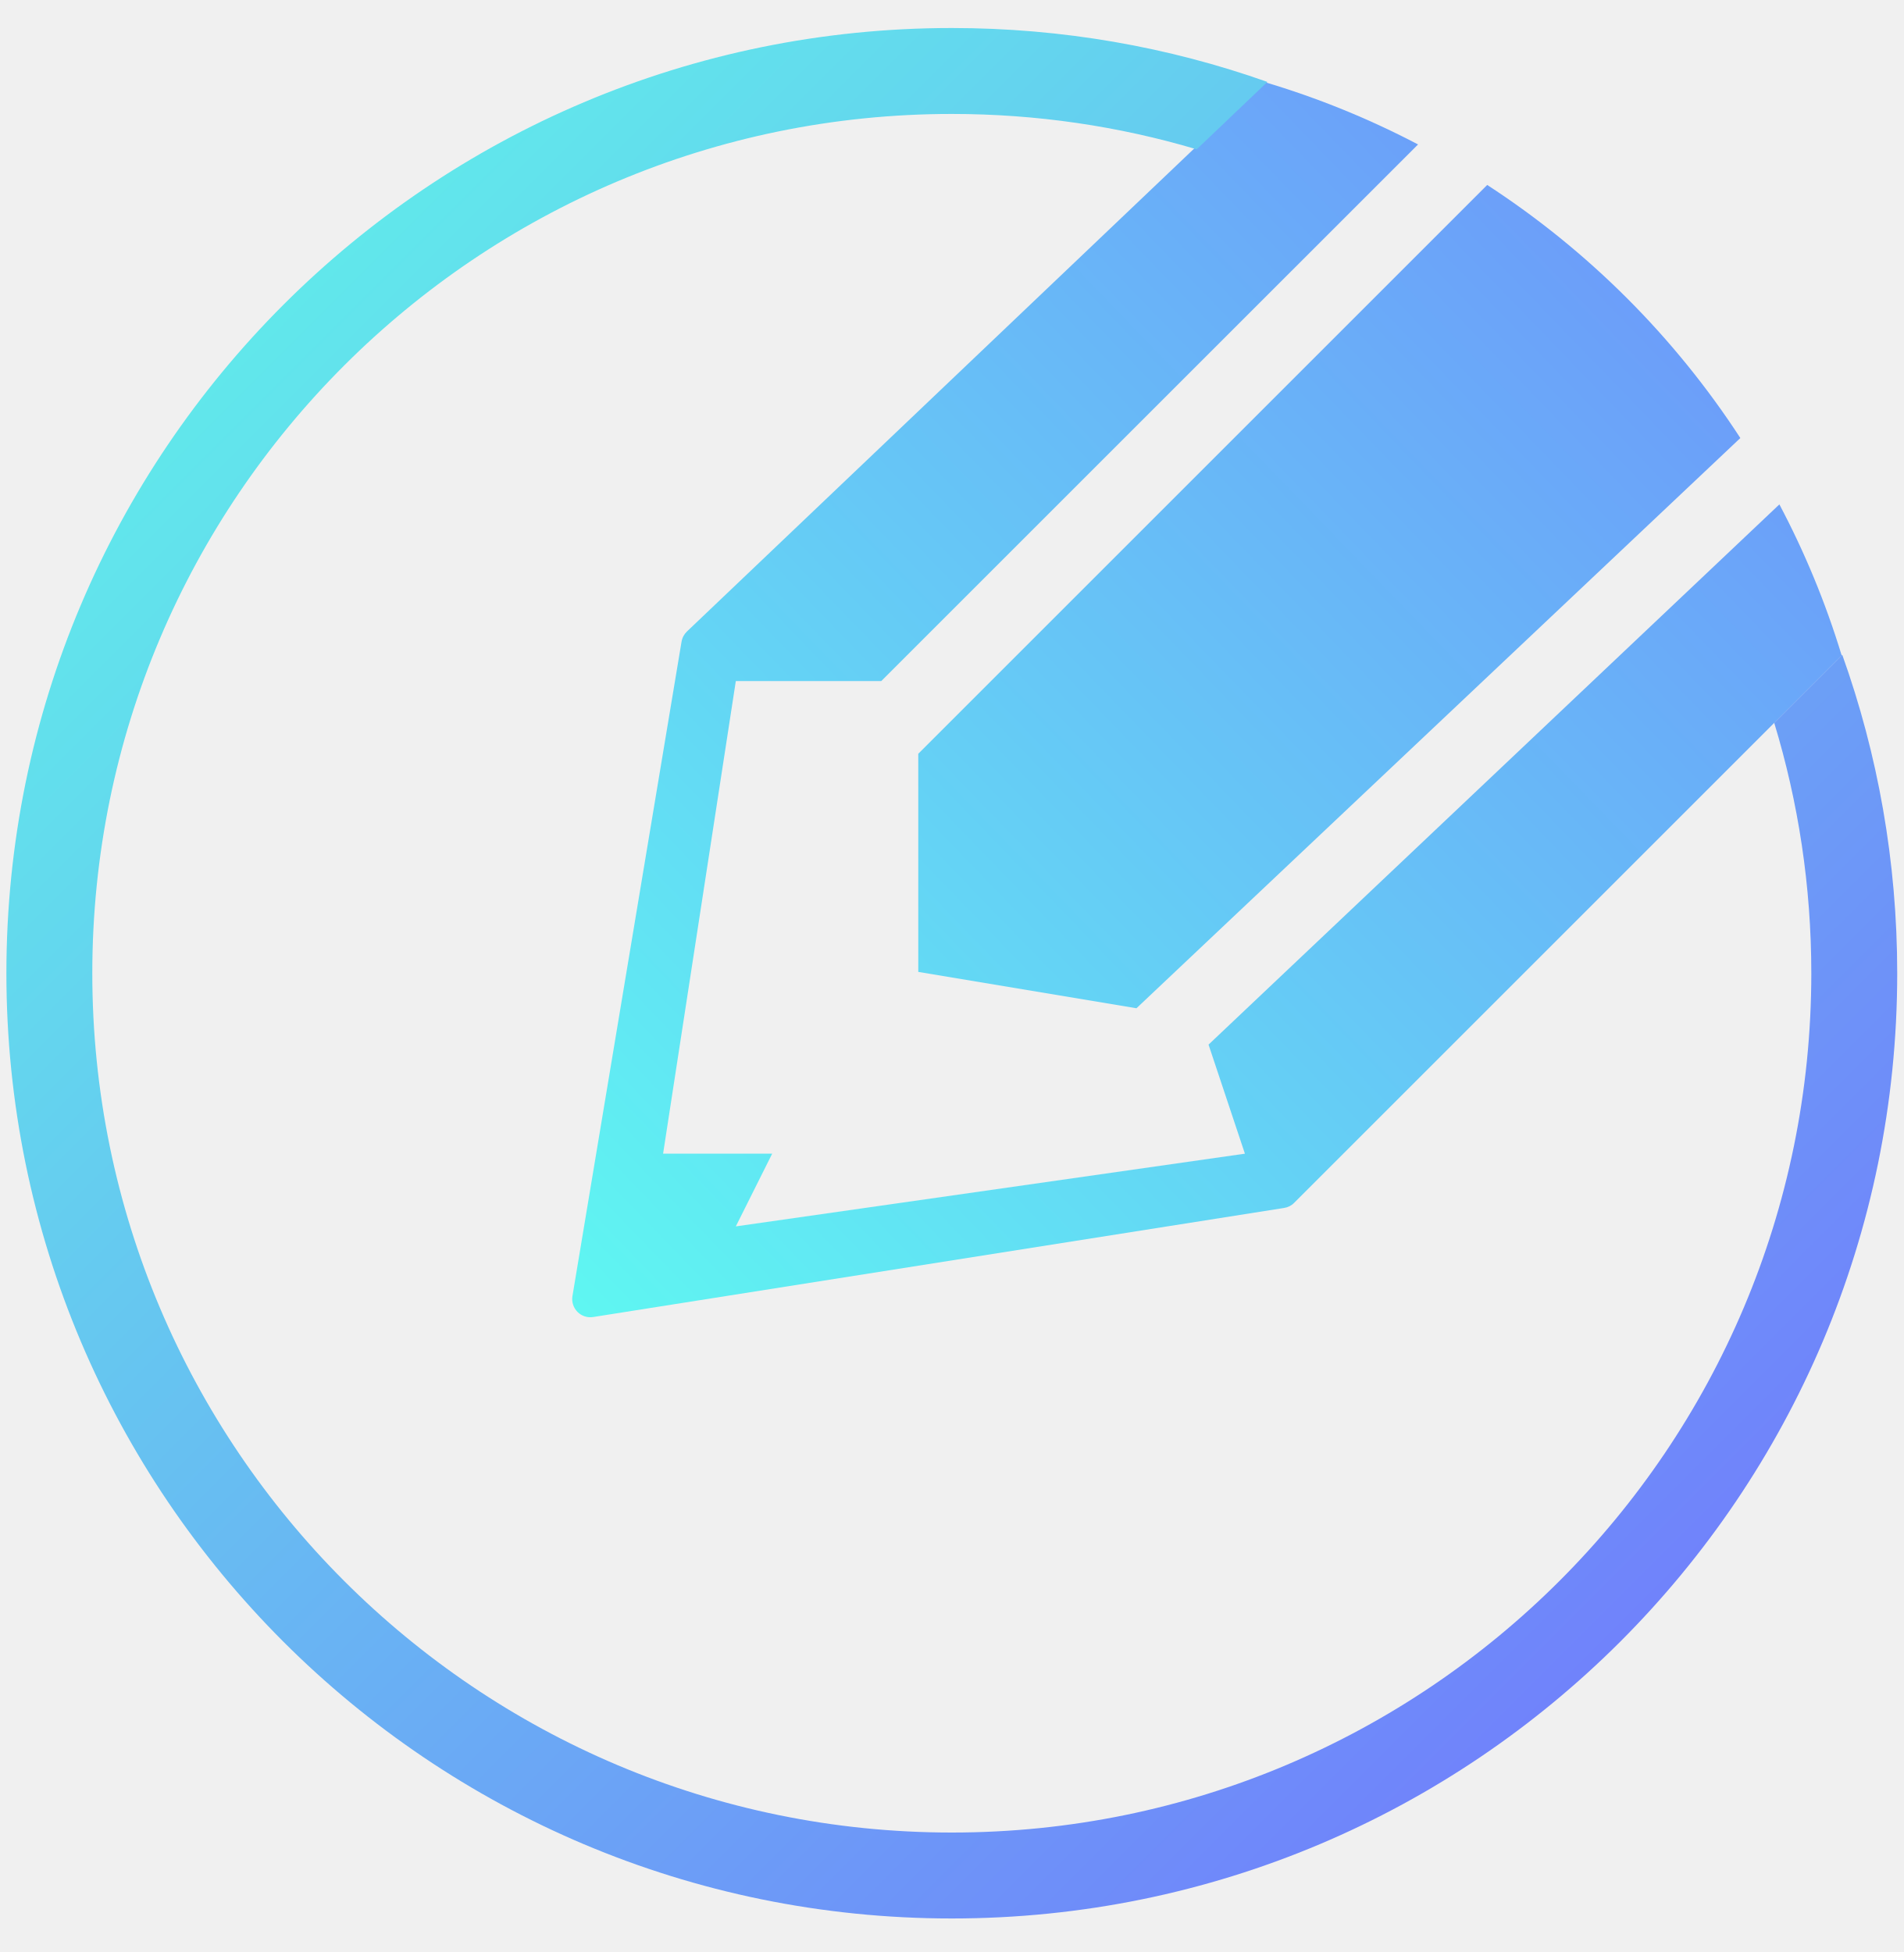
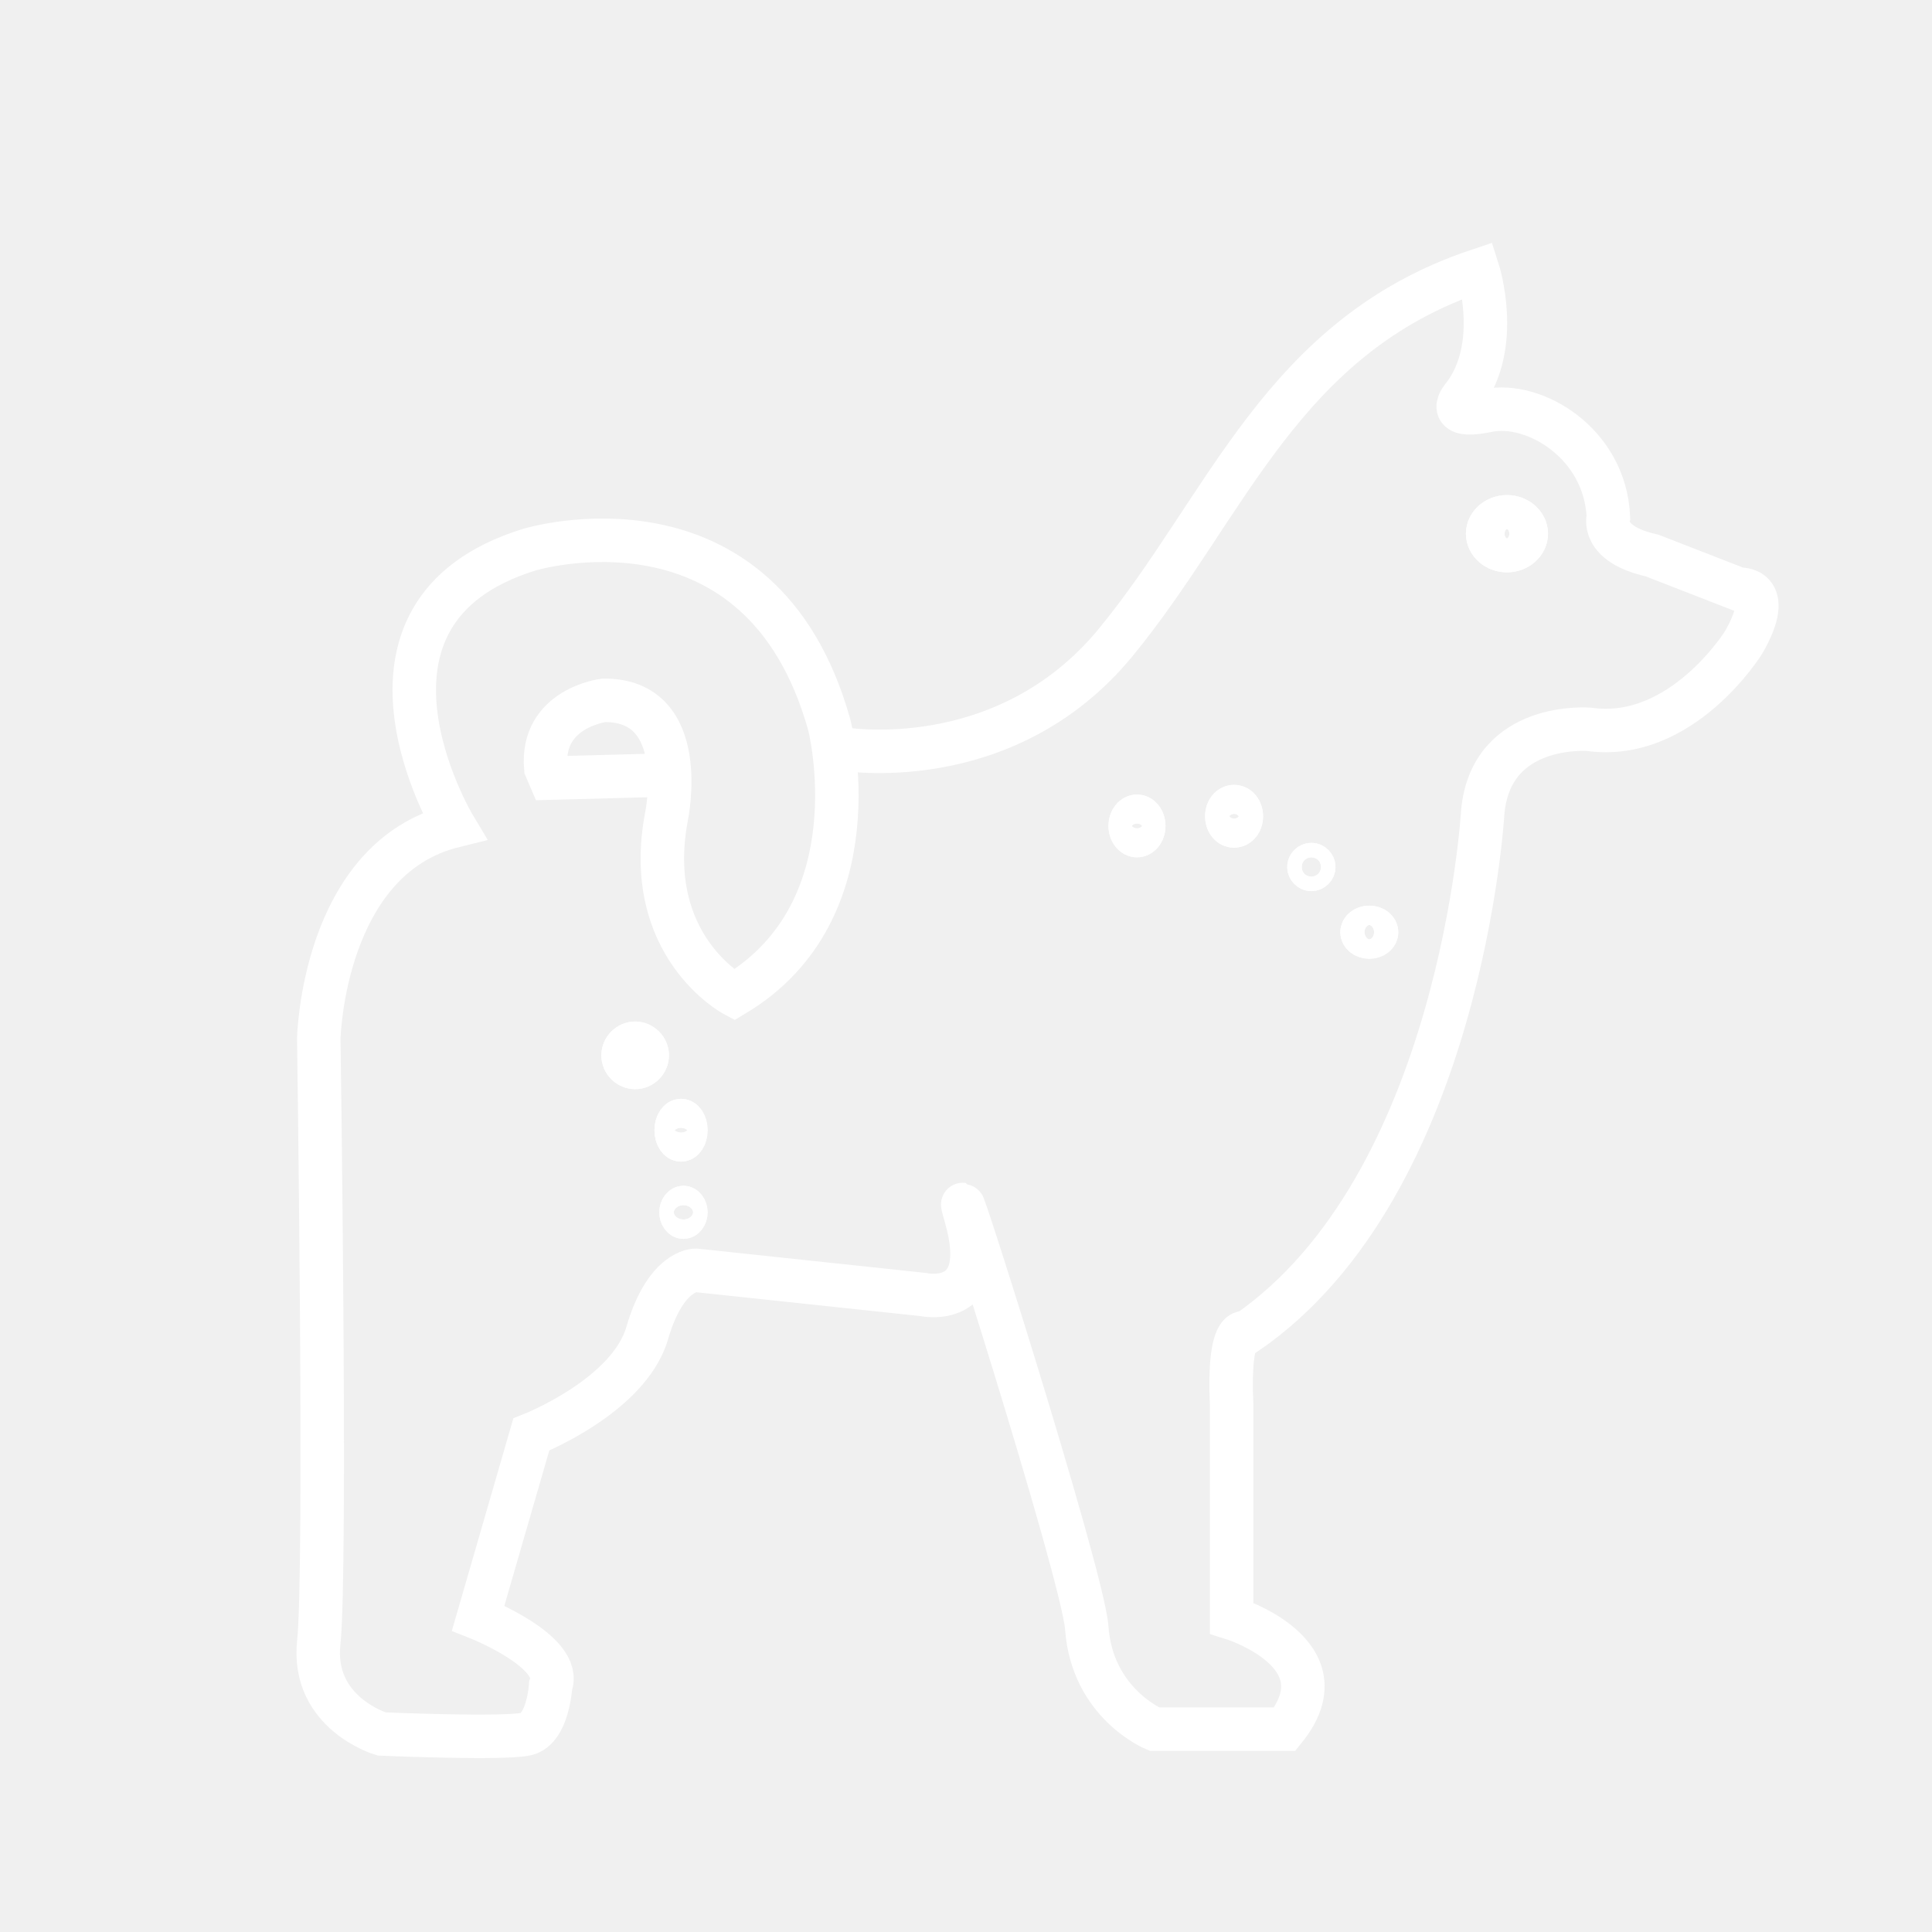
- <svg xmlns="http://www.w3.org/2000/svg" width="39" height="40" viewBox="0 0 39 40" fill="none">
-   <path fill-rule="evenodd" clip-rule="evenodd" d="M37.731 13.431C37.403 12.352 36.974 11.317 36.455 10.336L24.76 21.406L25.505 23.641L15.075 25.131L15.82 23.641H13.585L15.075 13.956H18.055L29.052 2.96C28.053 2.436 26.999 2.005 25.899 1.679L14.073 12.941C14.015 12.997 13.976 13.07 13.963 13.15L11.728 26.559C11.708 26.677 11.747 26.798 11.831 26.883C11.915 26.968 12.035 27.007 12.153 26.988L26.308 24.753C26.386 24.741 26.458 24.705 26.513 24.649L37.731 13.431ZM30.469 3.79L18.813 15.446V19.916L23.283 20.661L35.655 8.976C34.309 6.906 32.539 5.136 30.469 3.79Z" fill="url(#paint0_linear_23_46)" />
-   <path fill-rule="evenodd" clip-rule="evenodd" d="M25.966 1.679C23.944 0.963 21.768 0.574 19.5 0.574C8.803 0.574 0.131 9.246 0.131 19.943C0.131 30.641 8.803 39.313 19.5 39.313C30.197 39.313 38.869 30.641 38.869 19.943C38.869 17.654 38.472 15.457 37.743 13.418L36.349 14.812C36.843 16.436 37.109 18.158 37.109 19.943C37.109 29.668 29.225 37.552 19.5 37.552C9.775 37.552 1.891 29.668 1.891 19.943C1.891 10.218 9.775 2.335 19.5 2.335C21.243 2.335 22.927 2.588 24.517 3.06L25.966 1.679Z" fill="url(#paint1_linear_23_46)" />
-   <defs>
-     <linearGradient id="paint0_linear_23_46" x1="11.723" y1="29.585" x2="46.472" y2="-4.009" gradientUnits="userSpaceOnUse">
-       <stop stop-color="#5EFCF1" />
-       <stop offset="1" stop-color="#736EFE" />
-     </linearGradient>
-     <linearGradient id="paint1_linear_23_46" x1="0.131" y1="0.574" x2="38.869" y2="39.313" gradientUnits="userSpaceOnUse">
-       <stop stop-color="#5EFCE8" />
-       <stop offset="1" stop-color="#736EFE" />
-     </linearGradient>
-   </defs>
+ <svg xmlns="http://www.w3.org/2000/svg" version="1.2" width="400" height="400">
+   <style>.a,.b{fill:none;stroke:#fff;stroke-miterlimit:10;stroke-width:9}.b{stroke-width:7}</style>
+   <path fill-rule="evenodd" class="a" d="M174 155s33.9 6.1 57-22 34.3-63.4 75-77c0 0 5 15.6-3 26 0 0-4.6 5 5 3s24.3 6.7 25 22c0 0-1.8 5.6 9 8l18 7s7.7-.7 1 11c0 0-12.8 20.7-32 18 0 0-20.2-1.7-22 17 0 0-4.4 77.4-49 108 0 0-3.8-2.3-3 15v44s23.7 7.3 11 23h-27s-12.9-5.3-14-21c-.8-11.1-30.5-104.3-25-85 5.5 19.3-9 16-9 16l-47-5s-6.2-.1-10 13-24 21-24 21l-11 38s17.7 7 15 14c0 0-.5 8.9-5 10-4.5 1.1-30 0-30 0s-14.6-4.3-13-19c1.6-14.7 0-125 0-125s.8-37.3 28-44c0 0-26.5-44.2 15.6-57.2 0 0 47.9-14.6 62.1 36.3 0 0 9.8 38.3-19.7 55.9 0 0-19.1-10.2-14-37 0 0 5.1-24.2-13-24 0 0-13.1 1.6-12 14l.9 2.1 22.5-.6" />
+   <path fill-rule="evenodd" class="a" d="M312 114c-2.2 0-4-1.6-4-3.5s1.8-3.5 4-3.5 4 1.6 4 3.5-1.8 3.5-4 3.5z" />
+   <path fill-rule="evenodd" class="b" d="M255.5 172c-1.4 0-2.5-1.3-2.5-3s1.1-3 2.5-3 2.5 1.3 2.5 3-1.1 3-2.5 3zM271.5 181c-.8 0-1.5-.7-1.5-1.5s.7-1.5 1.5-1.5 1.5.7 1.5 1.5-.7 1.5-1.5 1.5zM283.5 195c-1.4 0-2.5-.9-2.5-2s1.1-2 2.5-2 2.5.9 2.5 2-1.1 2-2.5 2zM131.5 222c-1.9 0-3.5-1.6-3.5-3.5s1.6-3.5 3.5-3.5 3.5 1.6 3.5 3.5-1.6 3.5-3.5 3.5zM141 237c-1.1 0-2-1.3-2-3s.9-3 2-3 2 1.3 2 3-.9 3-2 3zM141.5 253c-.8 0-1.5-.9-1.5-2s.7-2 1.5-2 1.5.9 1.5 2-.7 2-1.5 2zM235.4 174c-1.3 0-2.4-1.3-2.4-3s1.1-3 2.4-3c1.3 0 2.4 1.3 2.4 3s-1.1 3-2.4 3z" />
+   <path fill-rule="evenodd" class="a" d="M312 114c-2.2 0-4-1.6-4-3.5s1.8-3.5 4-3.5 4 1.6 4 3.5-1.8 3.5-4 3.5z" />
+   <path fill-rule="evenodd" class="b" d="M255.5 172c-1.4 0-2.5-1.3-2.5-3s1.1-3 2.5-3 2.5 1.3 2.5 3-1.1 3-2.5 3zM271.5 181c-.8 0-1.5-.7-1.5-1.5s.7-1.5 1.5-1.5 1.5.7 1.5 1.5-.7 1.5-1.5 1.5zM283.5 195c-1.4 0-2.5-.9-2.5-2s1.1-2 2.5-2 2.5.9 2.5 2-1.1 2-2.5 2zM131.5 222c-1.9 0-3.5-1.6-3.5-3.5s1.6-3.5 3.5-3.5 3.5 1.6 3.5 3.5-1.6 3.5-3.5 3.5zM141 237c-1.1 0-2-1.3-2-3s.9-3 2-3 2 1.3 2 3-.9 3-2 3zM141.5 253c-.8 0-1.5-.9-1.5-2s.7-2 1.5-2 1.5.9 1.5 2-.7 2-1.5 2zM235.4 174c-1.3 0-2.4-1.3-2.4-3s1.1-3 2.4-3c1.3 0 2.4 1.3 2.4 3s-1.1 3-2.4 3z" />
</svg>
